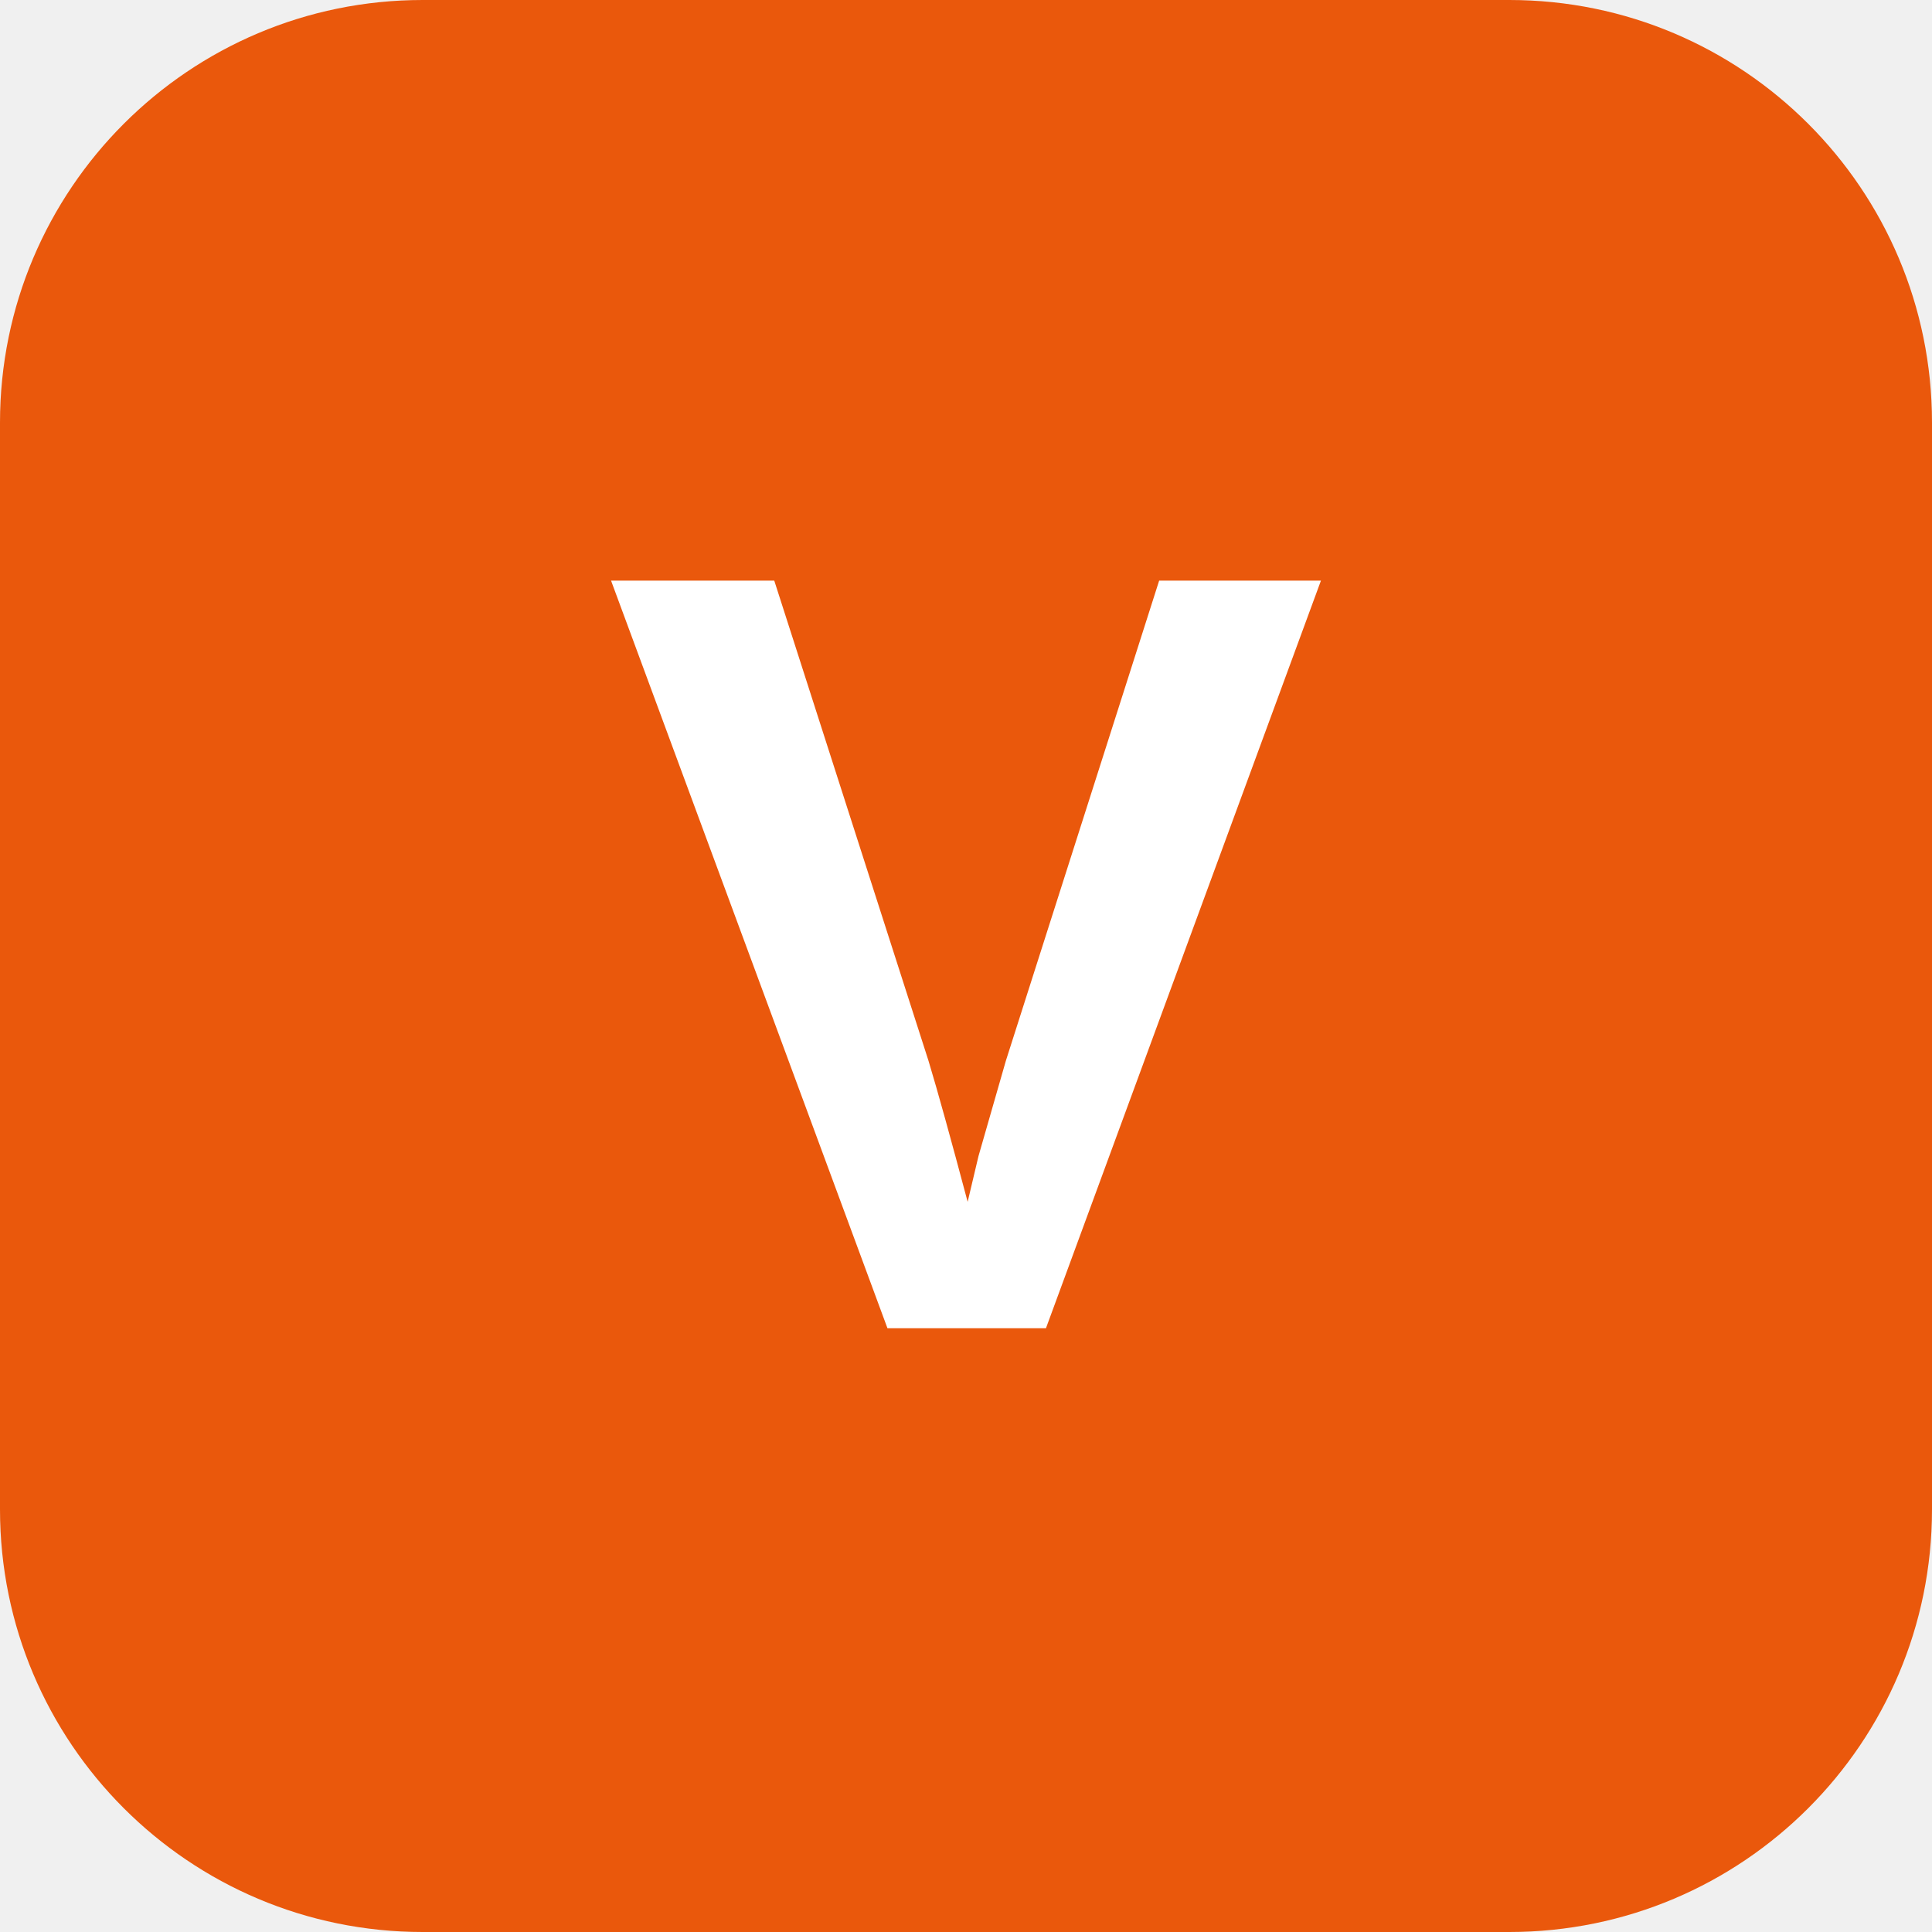
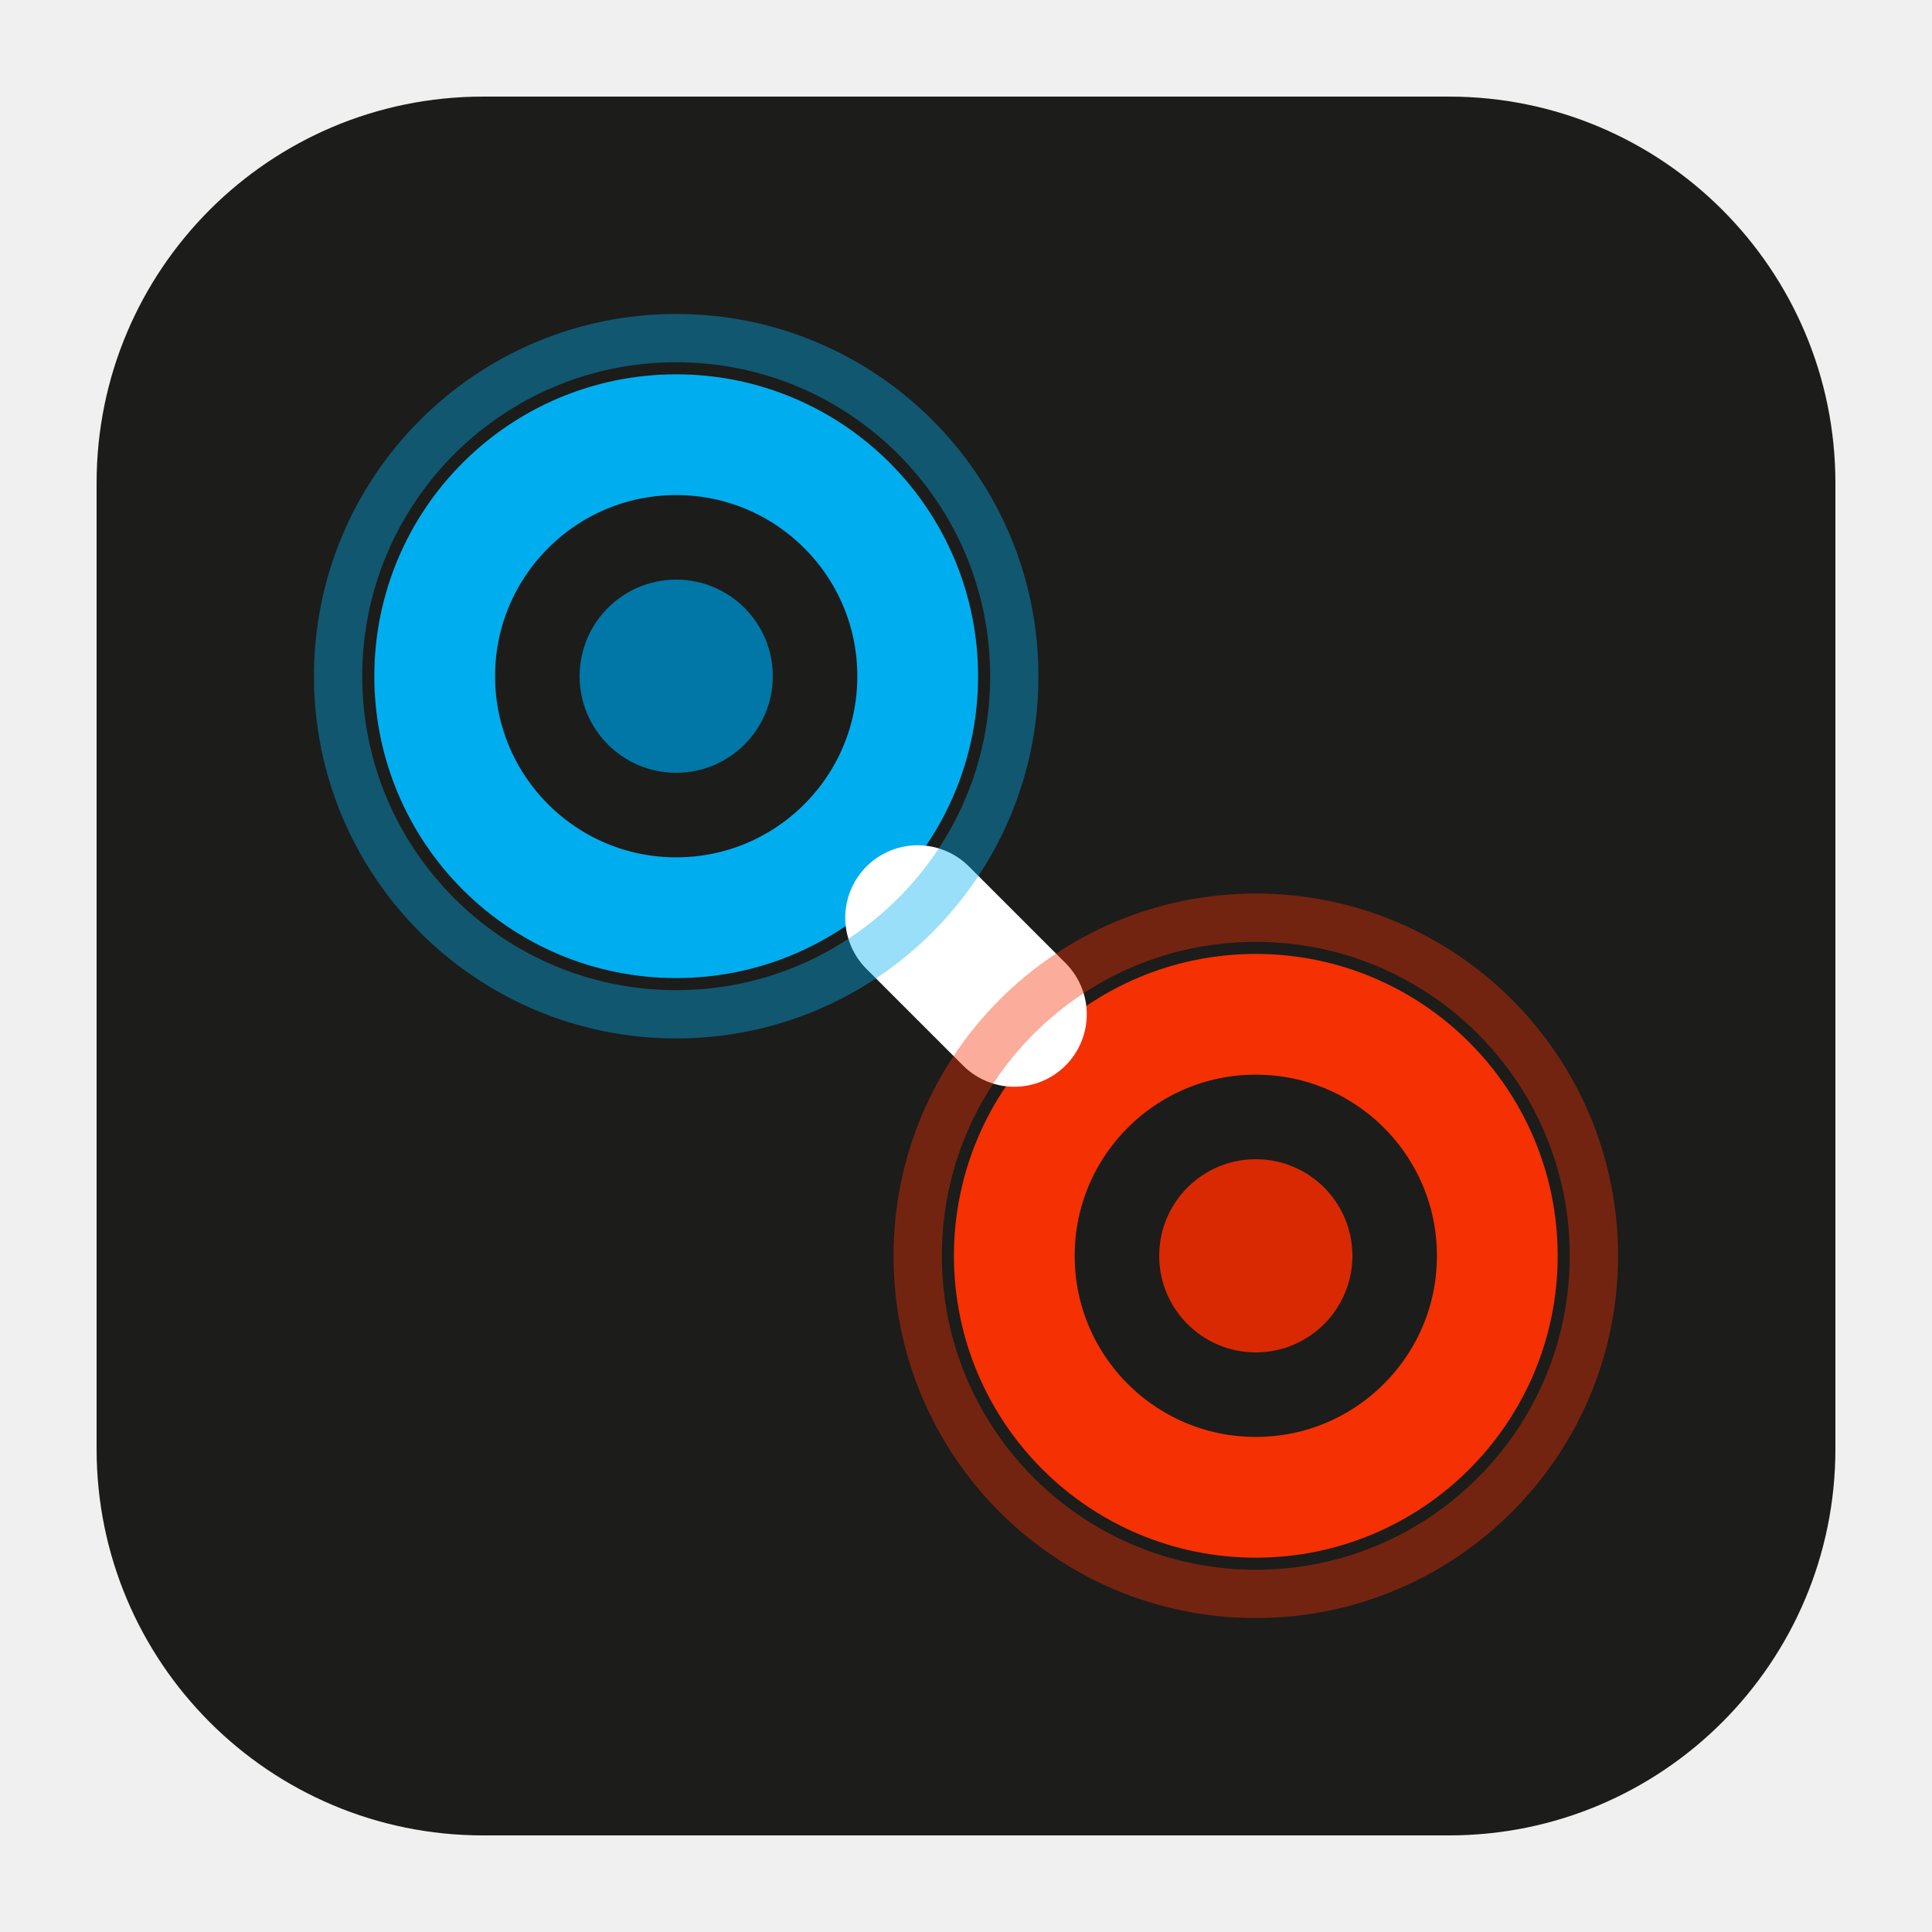
- <svg xmlns="http://www.w3.org/2000/svg" viewBox="0 0 64 64">
-   <rect width="64" height="64" rx="14" fill="#ea580c" />
-   <text x="32" y="44" font-family="Arial, Helvetica, sans-serif" font-size="36" font-weight="bold" fill="#ffffff" text-anchor="middle">V</text>
+ <svg xmlns="http://www.w3.org/2000/svg" viewBox="0 0 40 40">
+   <rect x="2" y="2" width="36" height="36" rx="8" fill="#1C1C1A" />
+   <circle cx="14" cy="14" r="5" fill="none" stroke="#00AEEF" stroke-width="2.5" />
+   <circle cx="14" cy="14" r="2" fill="#0077A6" />
+   <circle cx="26" cy="26" r="5" fill="none" stroke="#F53003" stroke-width="2.5" />
+   <circle cx="26" cy="26" r="2" fill="#D92903" />
+   <line x1="19" y1="19" x2="21" y2="21" stroke="#FFFFFF" stroke-width="3" stroke-linecap="round" />
+   <circle cx="14" cy="14" r="7" fill="none" stroke="#00AEEF" stroke-width="1" opacity="0.4" />
+   <circle cx="26" cy="26" r="7" fill="none" stroke="#F53003" stroke-width="1" opacity="0.4" />
</svg>
